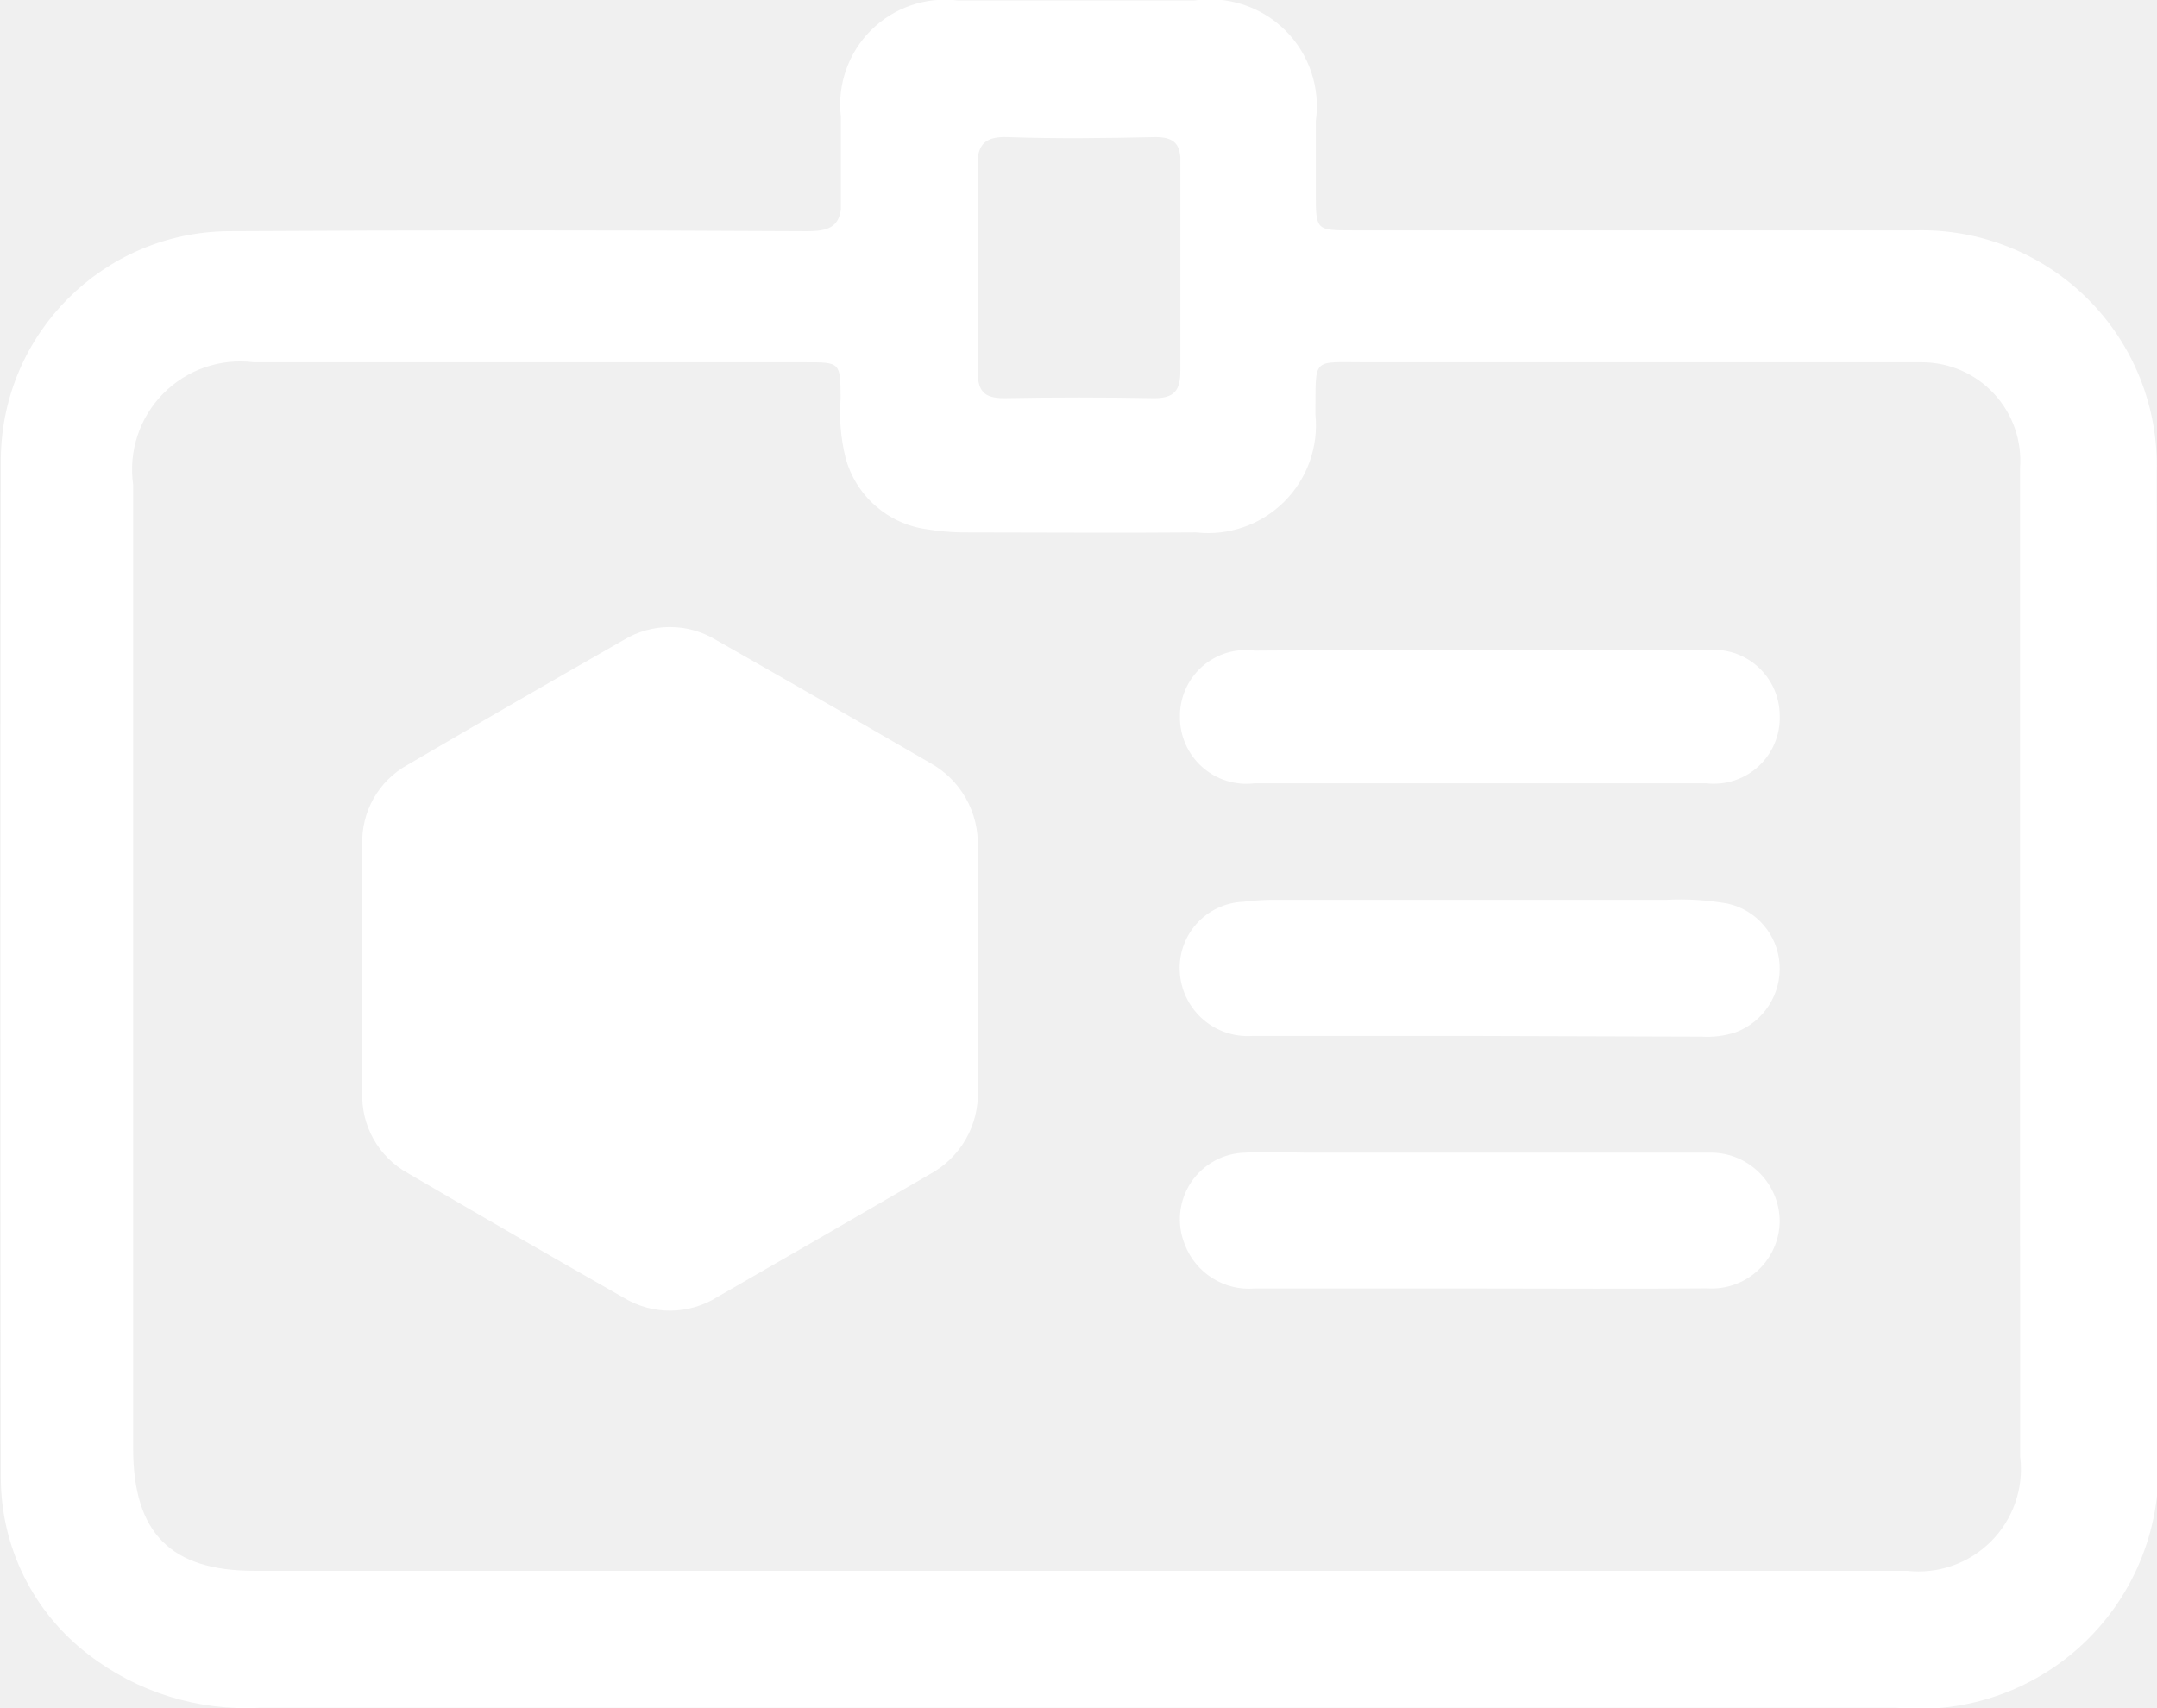
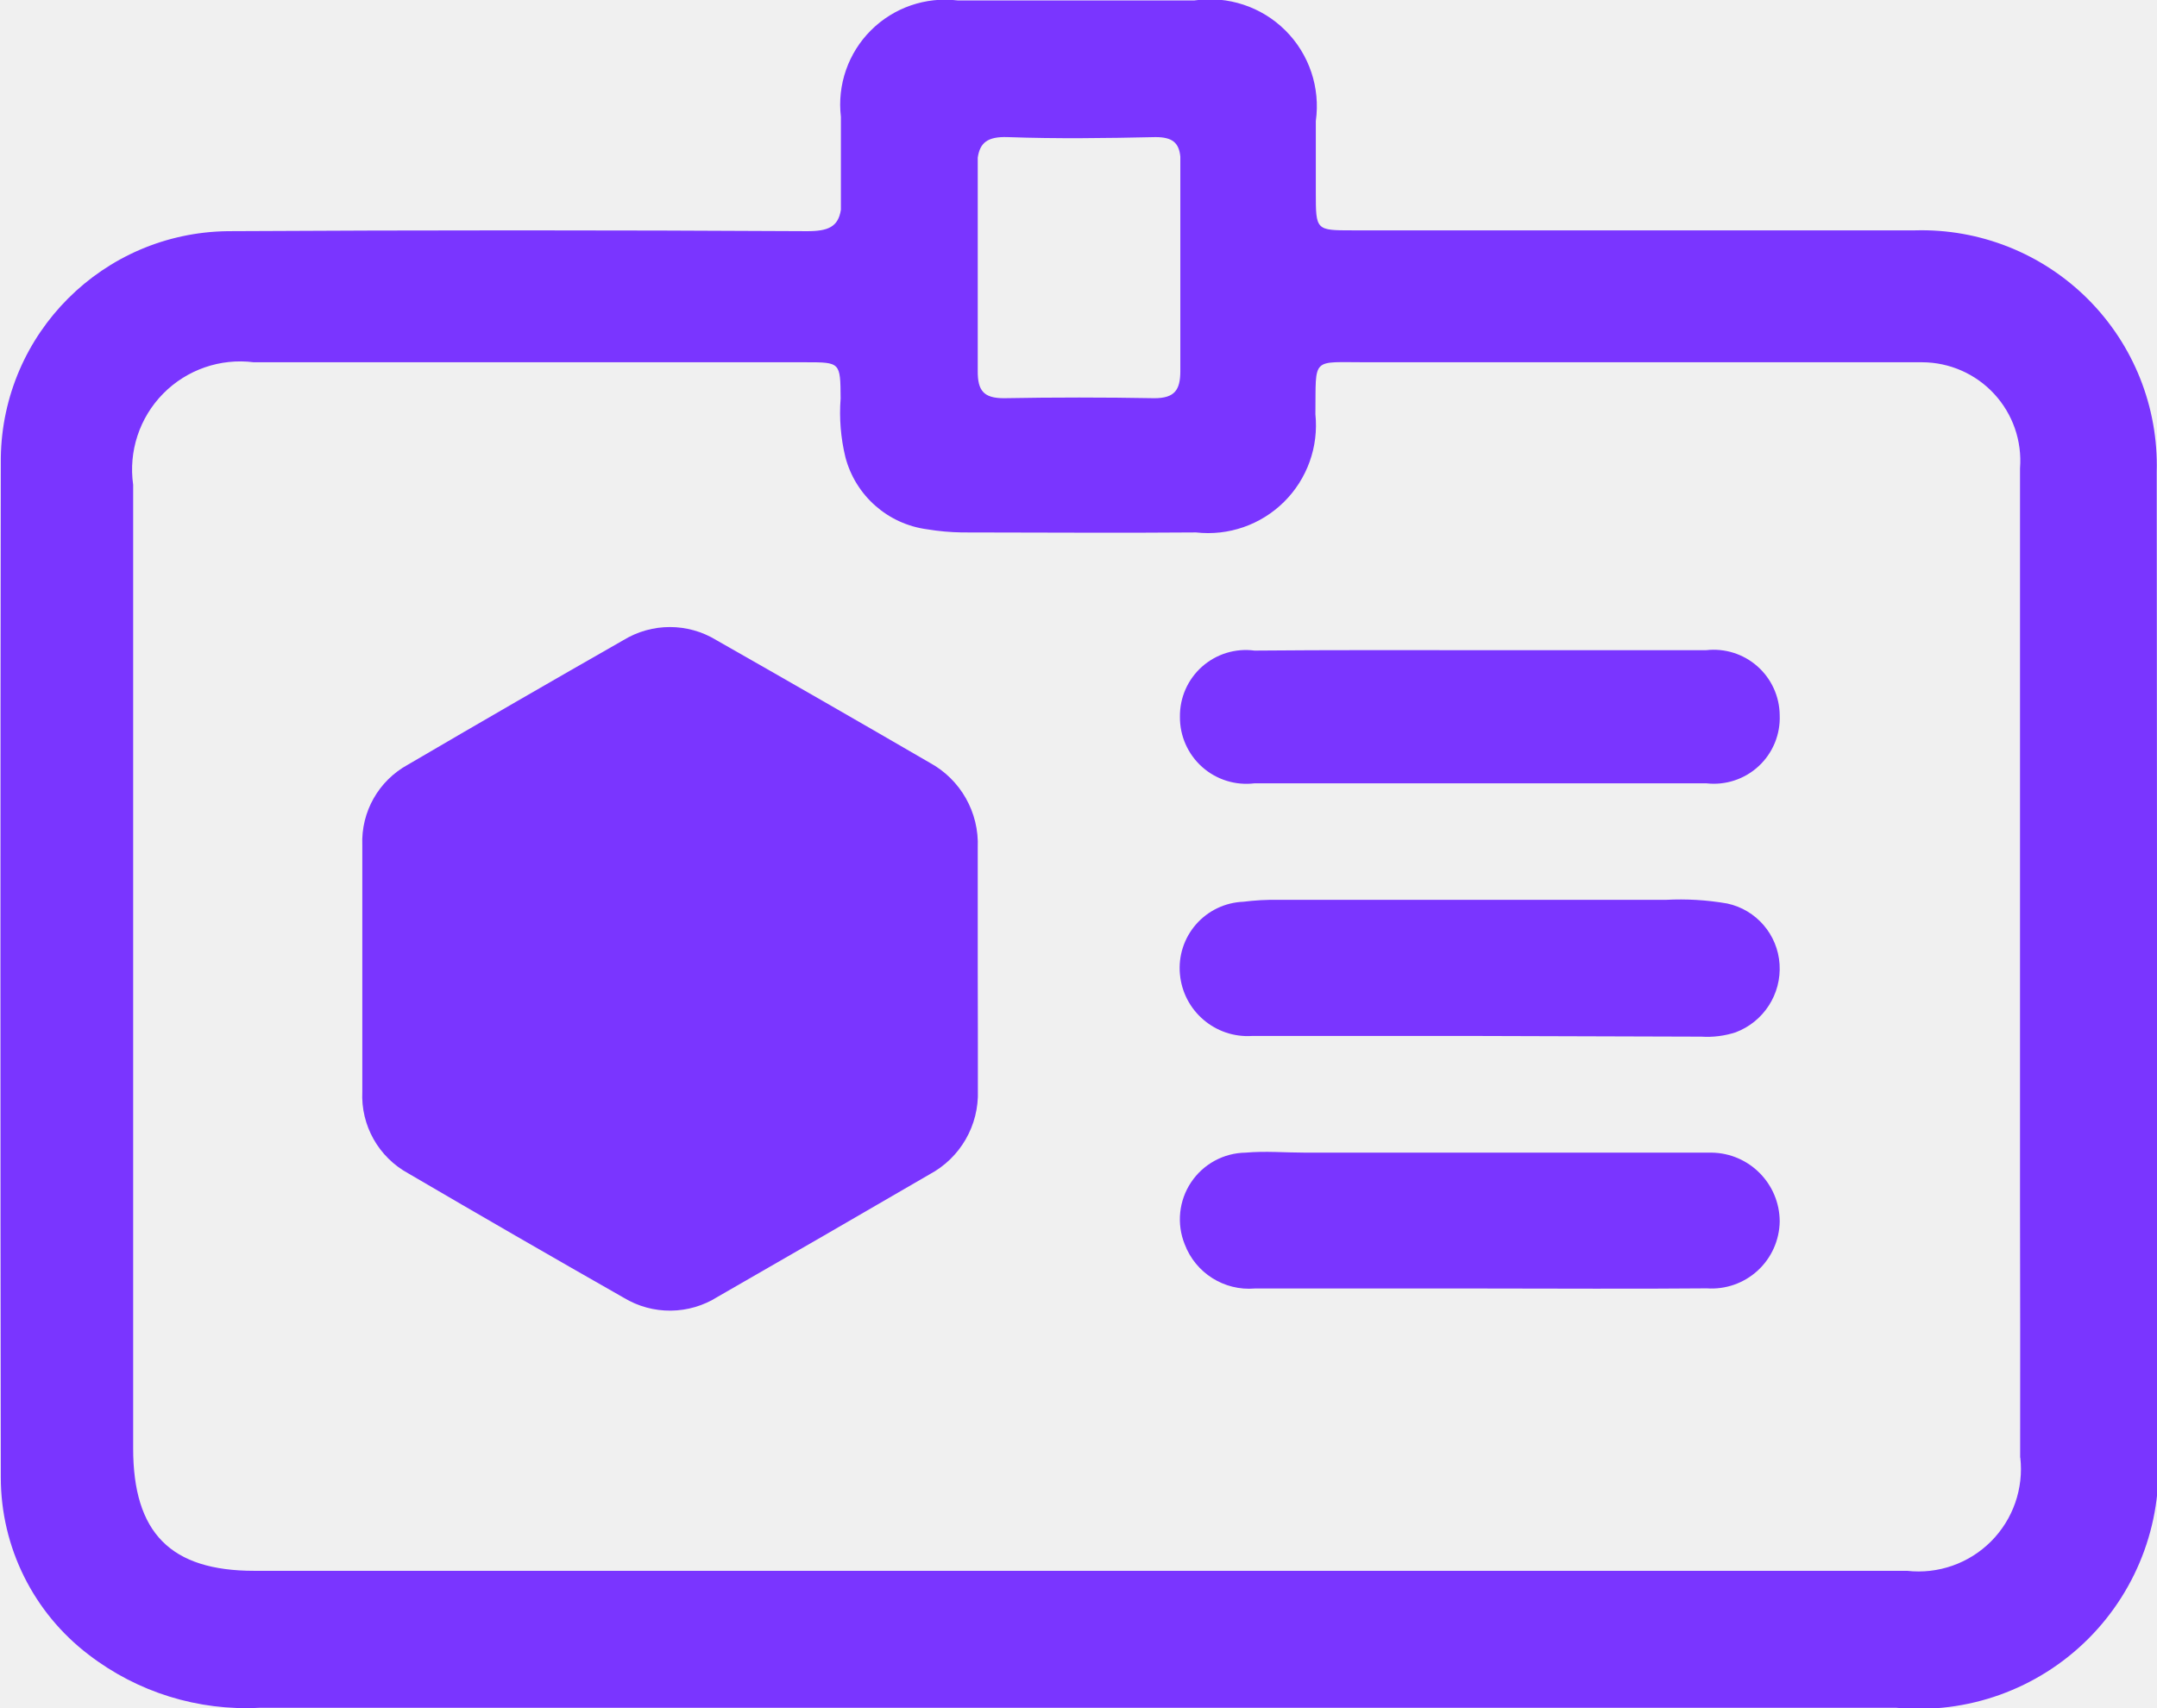
<svg xmlns="http://www.w3.org/2000/svg" width="15.842" height="12.542" viewBox="0 0 15.842 12.542">
  <defs>
-     <style>.a{fill:#fff;}</style>
+     <style>.a{fill:#7a35ff;}</style>
  </defs>
  <g transform="translate(5745.606 -7933.612)">
    <path class="a" d="M-5524.748,8101.394c-.553,0-1.106,0-1.659,0a.5.5,0,0,1-.529-.454.487.487,0,0,1,.466-.532,1.79,1.79,0,0,1,.256-.014h2.846a2.006,2.006,0,0,1,.452.027.488.488,0,0,1,.384.446.5.5,0,0,1-.322.5.674.674,0,0,1-.253.032Z" transform="translate(-210.004 -160.172)" />
    <path class="a" d="M-5524.736,8148.132h-1.66a.505.505,0,0,1-.515-.325.49.49,0,0,1,.448-.673c.145-.013.29,0,.435,0h2.787c.066,0,.132,0,.2,0a.507.507,0,0,1,.5.506.5.5,0,0,1-.535.491C-5523.629,8148.136-5524.183,8148.132-5524.736,8148.132Z" transform="translate(-209.994 -205.055)" />
    <path class="a" d="M-5524.709,8054.144c.553,0,1.106,0,1.659,0a.485.485,0,0,1,.54.478.484.484,0,0,1-.539.5q-1.659,0-3.318,0a.488.488,0,0,1-.548-.489.484.484,0,0,1,.548-.486C-5525.815,8054.142-5525.262,8054.144-5524.709,8054.144Z" transform="translate(-210.025 -115.756)" />
    <path class="a" d="M-5673.981,8052.2q0-.445,0-.89a.677.677,0,0,0-.354-.625q-.782-.454-1.566-.9a.654.654,0,0,0-.682,0q-.794.453-1.583.915a.644.644,0,0,0-.335.592c0,.6,0,1.207,0,1.81a.649.649,0,0,0,.337.6q.789.462,1.583.914a.655.655,0,0,0,.69-.007q.78-.448,1.557-.9a.672.672,0,0,0,.354-.615C-5673.979,8052.791-5673.981,8052.494-5673.981,8052.2Z" transform="translate(-64.444 -111.471)" />
    <path class="a" d="M-5729.766,7937.078a1.727,1.727,0,0,0-1.775-1.774h-4.131c-.269,0-.27,0-.27-.275q0-.23,0-.459h0v-.069a.785.785,0,0,0-.891-.886q-.87,0-1.74,0a.77.77,0,0,0-.857.855c0,.228,0,.455,0,.683-.02.125-.092.158-.253.157q-2.125-.012-4.25,0a1.688,1.688,0,0,0-1.667,1.665q-.005,3.746,0,7.492a1.636,1.636,0,0,0,.645,1.3,1.891,1.891,0,0,0,1.256.39h6.01q3.005,0,6.009,0a1.759,1.759,0,0,0,1.919-1.918Q-5729.764,7940.656-5729.766,7937.078Zm-8.439-2.459c.361.013.724.008,1.086,0,.123,0,.172.041.182.144q0,.787,0,1.574c0,.14-.042.2-.191.2q-.553-.01-1.105,0c-.148,0-.193-.055-.192-.2q0-.51,0-1.022h0c0-.015,0-.03,0-.045q0-.251,0-.5C-5738.409,7934.661-5738.354,7934.614-5738.205,7934.619Zm7.437,9.7a.752.752,0,0,1-.831.832h-12.139c-.614,0-.89-.277-.89-.9q0-3.539,0-7.078a.794.794,0,0,1,.886-.9h4.053c.256,0,.255,0,.257.266a1.378,1.378,0,0,0,.035.431.718.718,0,0,0,.6.53,1.729,1.729,0,0,0,.255.023c.573,0,1.147.005,1.72,0a.792.792,0,0,0,.877-.868c.005-.428-.036-.381.381-.382q1.938,0,3.875,0c.066,0,.132,0,.2,0a.723.723,0,0,1,.719.779q0,2.7,0,5.4Q-5730.768,7943.39-5730.769,7944.32Z" />
  </g>
</svg>
